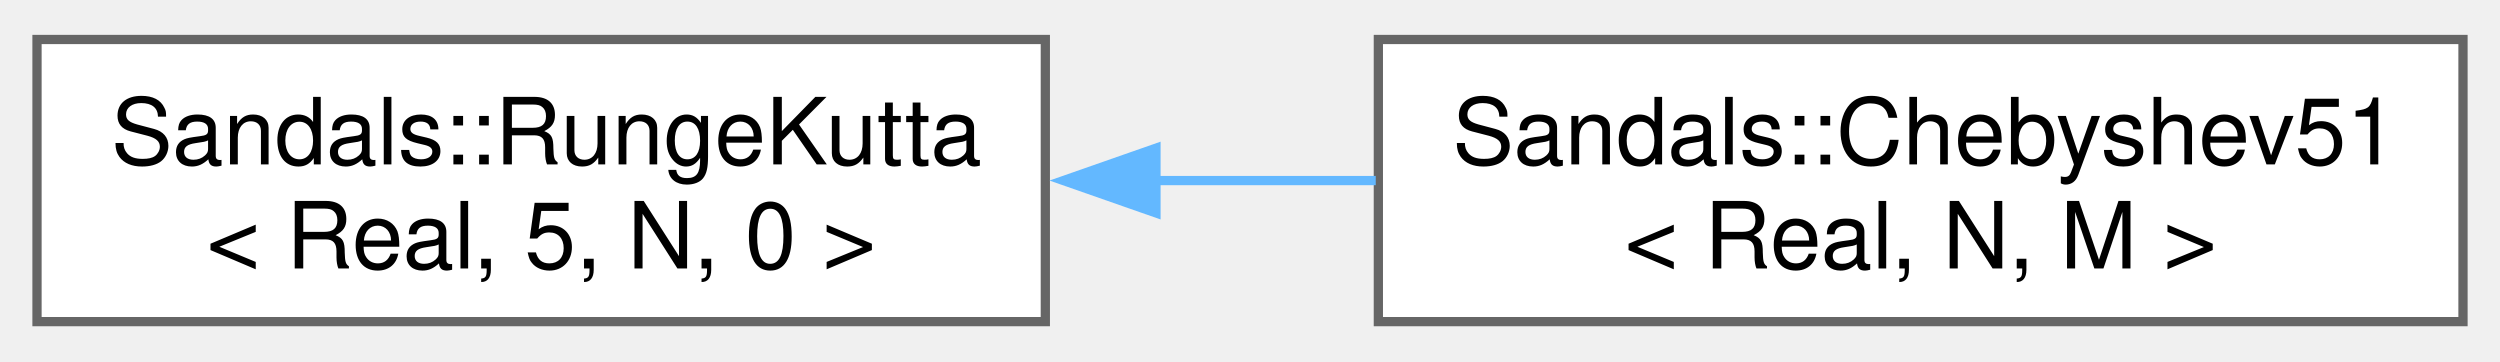
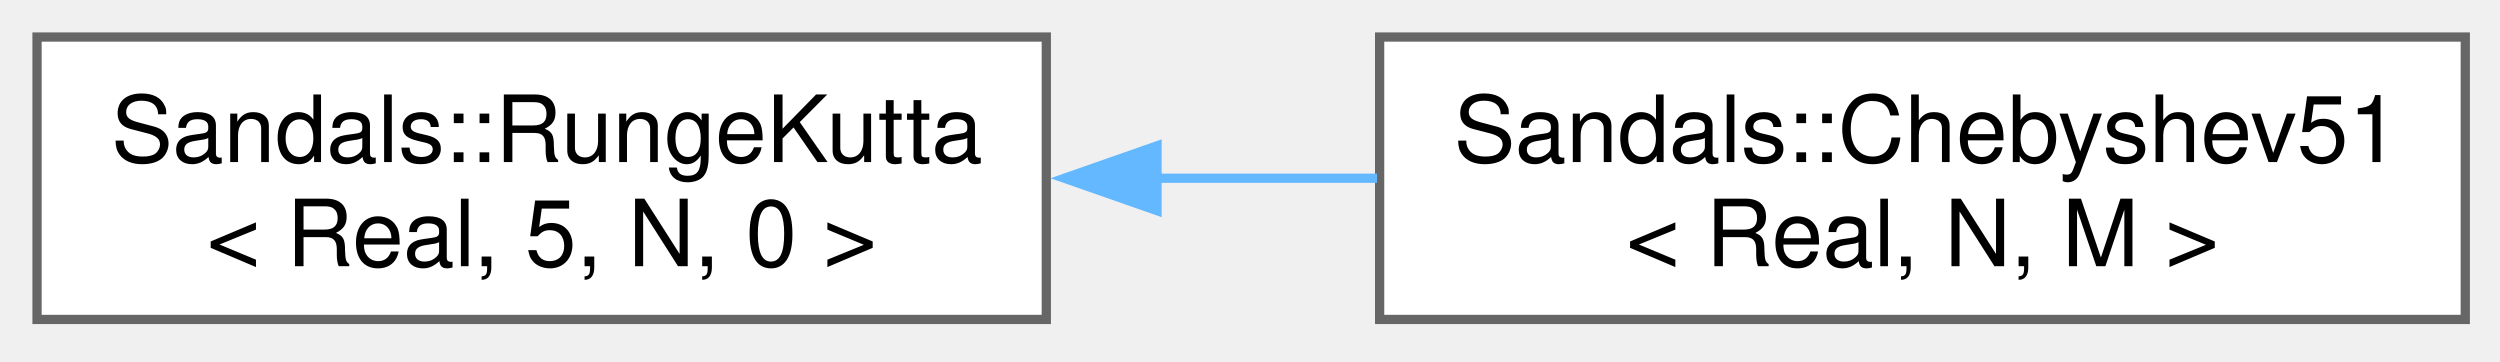
- <svg xmlns="http://www.w3.org/2000/svg" xmlns:xlink="http://www.w3.org/1999/xlink" width="270pt" height="39pt" viewBox="0.00 0.00 270.25 38.50">
+ <svg xmlns="http://www.w3.org/2000/svg" xmlns:xlink="http://www.w3.org/1999/xlink" width="270pt" height="39pt" viewBox="0.00 0.00 270.00 39.00">
  <g id="graph0" class="graph" transform="scale(1 1) rotate(0) translate(4 34.5)">
    <g id="Node000000" class="node">
      <g id="a_Node000000">
        <a xlink:href="class_sandals_1_1_runge_kutta.html" target="_top" xlink:title=" ">
          <polygon fill="white" stroke="#666666" points="109,-30.5 0,-30.5 0,0 109,0 109,-30.5" />
-           <text text-anchor="start" x="8" y="-17" font-family="Helvetica,sans-Serif" font-size="10.00">Sandals::RungeKutta</text>
-           <text text-anchor="middle" x="54.5" y="-5.75" font-family="Helvetica,sans-Serif" font-size="10.00">&lt; Real, 5, N, 0 &gt;</text>
+           <text xml:space="preserve" text-anchor="start" x="8" y="-17" font-family="Helvetica,sans-Serif" font-size="10.00">Sandals::RungeKutta</text>
+           <text xml:space="preserve" text-anchor="middle" x="54.5" y="-5.75" font-family="Helvetica,sans-Serif" font-size="10.00">&lt; Real, 5, N, 0 &gt;</text>
        </a>
      </g>
    </g>
    <g id="Node000001" class="node">
      <g id="a_Node000001">
        <a xlink:href="class_sandals_1_1_chebyshev51.html" target="_top" xlink:title="Class container for the 5-stage Runge-Kutta-Chebyshev order 1 method.">
          <polygon fill="white" stroke="#666666" points="262.25,-30.5 145,-30.5 145,0 262.25,0 262.25,-30.5" />
-           <text text-anchor="start" x="153" y="-17" font-family="Helvetica,sans-Serif" font-size="10.00">Sandals::Chebyshev51</text>
-           <text text-anchor="middle" x="203.62" y="-5.75" font-family="Helvetica,sans-Serif" font-size="10.00">&lt; Real, N, M &gt;</text>
+           <text xml:space="preserve" text-anchor="start" x="153" y="-17" font-family="Helvetica,sans-Serif" font-size="10.00">Sandals::Chebyshev51</text>
+           <text xml:space="preserve" text-anchor="middle" x="203.62" y="-5.75" font-family="Helvetica,sans-Serif" font-size="10.00">&lt; Real, N, M &gt;</text>
        </a>
      </g>
    </g>
-     <g id="edge34_Node000000_Node000001" class="edge">
-       <g id="a_edge34_Node000000_Node000001">
+     <g id="edge35_Node000000_Node000001" class="edge">
+       <g id="a_edge35_Node000000_Node000001">
        <a xlink:title=" ">
          <path fill="none" stroke="#63b8ff" d="M120.93,-15.25C128.86,-15.25 136.91,-15.25 144.72,-15.25" />
          <polygon fill="#63b8ff" stroke="#63b8ff" points="120.96,-11.75 110.96,-15.25 120.96,-18.75 120.96,-11.75" />
        </a>
      </g>
    </g>
  </g>
</svg>
